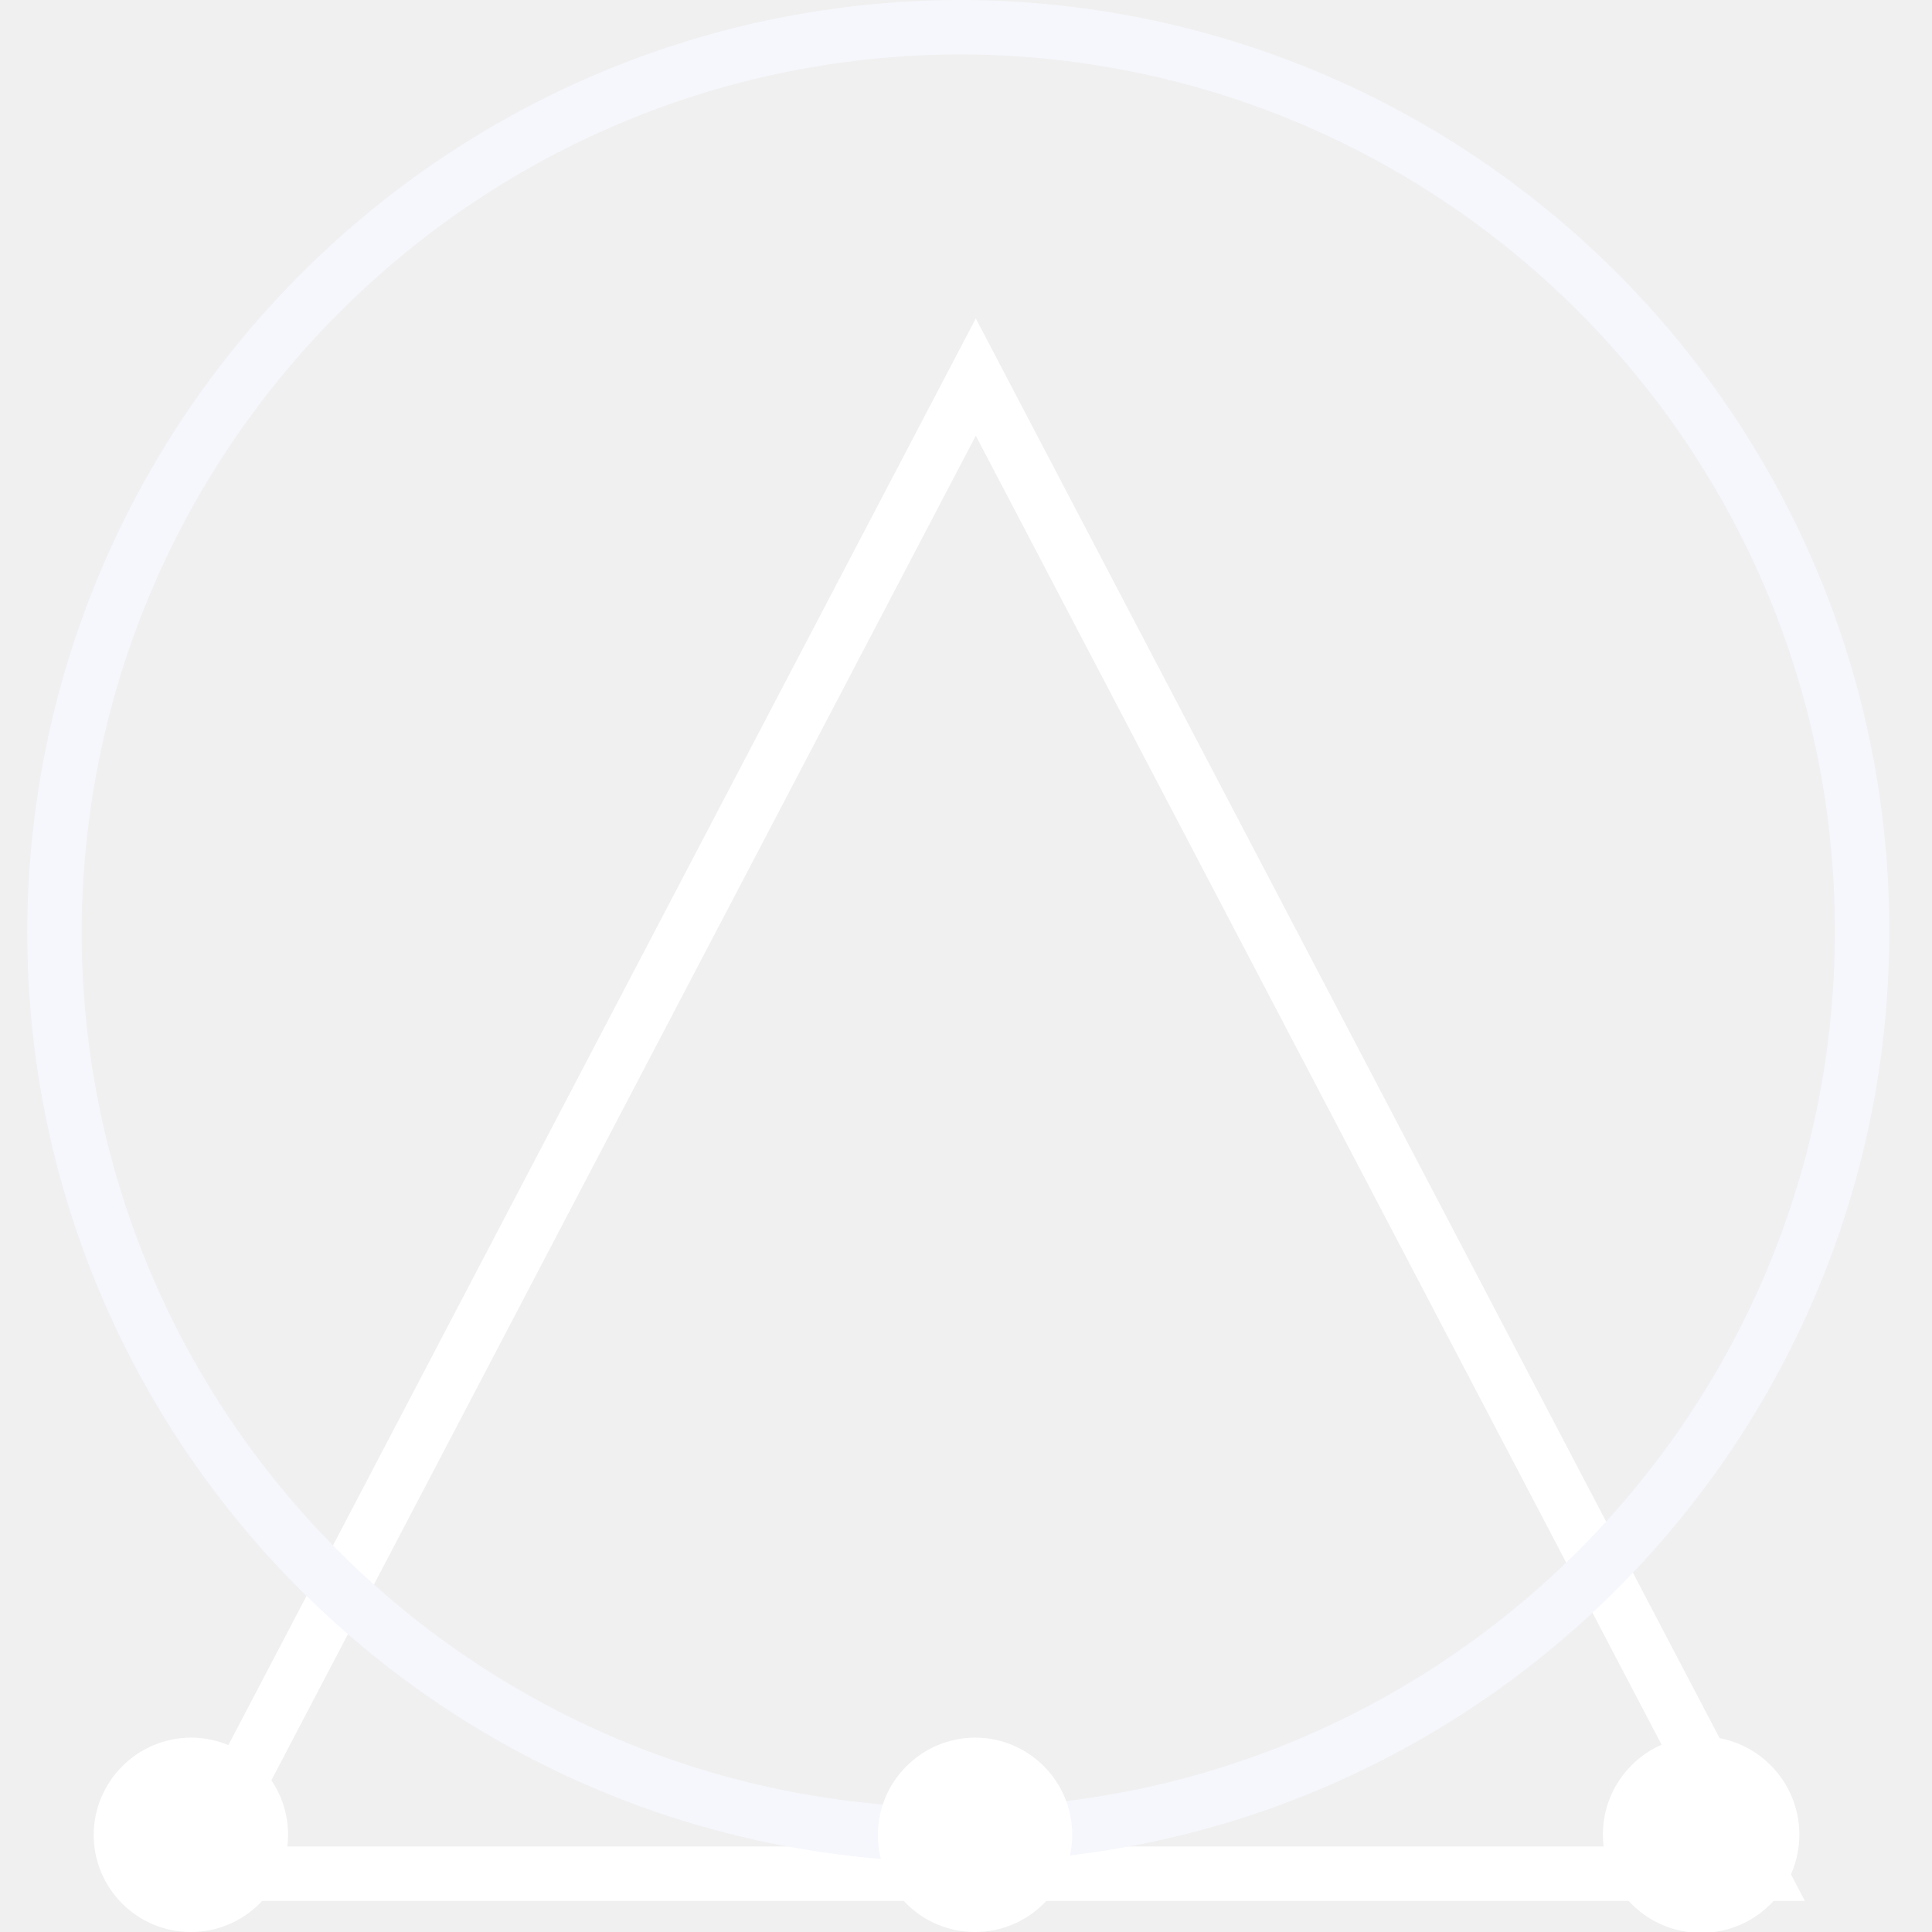
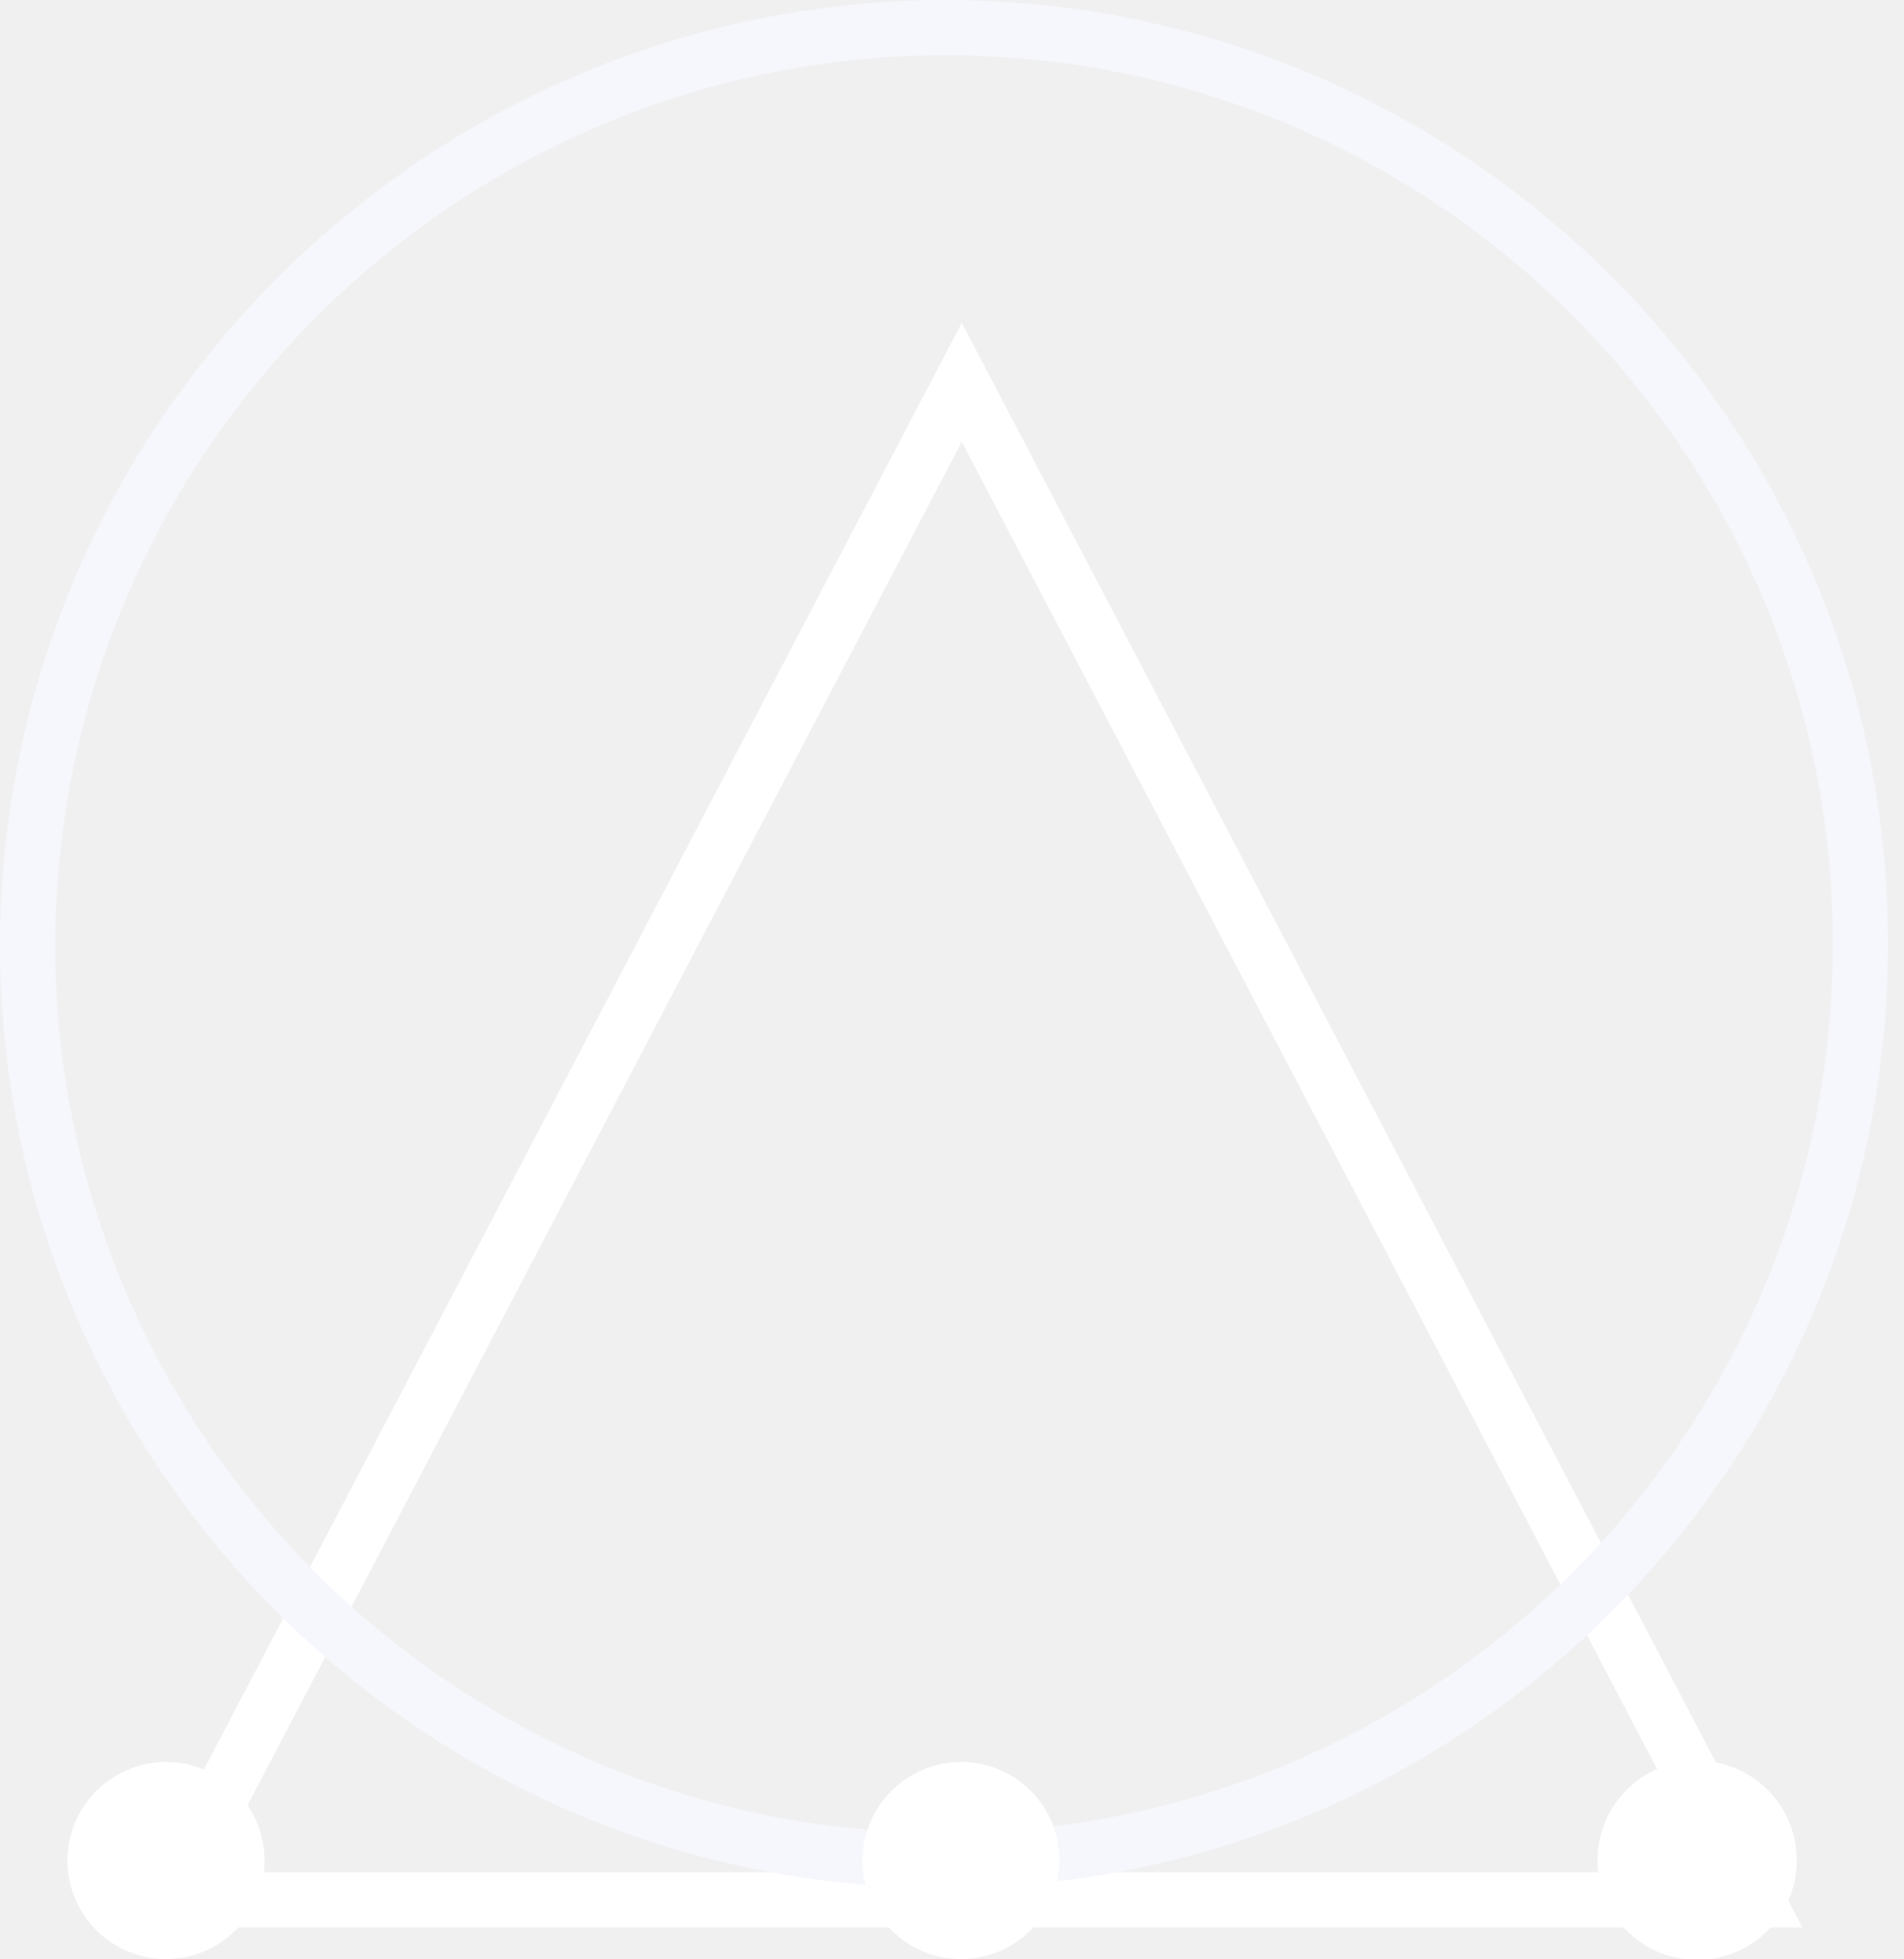
- <svg xmlns="http://www.w3.org/2000/svg" id="logo.svg" width="71" height="71" viewBox="0 0 71 71">
+ <svg xmlns="http://www.w3.org/2000/svg" id="logo.svg" width="69" height="71" viewBox="0 0 69 71">
  <defs>
    <style>
      .cls-1, .cls-2 {
        fill: none;
        stroke-width: 2px;
      }

      .cls-1 {
        stroke: #fff;
      }

      .cls-1, .cls-2, .cls-3 {
        fill-rule: evenodd;
      }

      .cls-2 {
        stroke: #f6f7fc;
      }

      .cls-3, .cls-4 {
        fill: #fff;
      }
    </style>
  </defs>
-   <path class="cls-1" d="M990.675,352.857l-28.815-55-28.814,55h57.629Z" transform="translate(-926 -284)" />
-   <path class="cls-2" d="M961.5,285A33.216,33.216,0,1,1,928,318.214,33.357,33.357,0,0,1,961.5,285Z" transform="translate(-926 -284)" />
-   <path id="Ellipse_1_copy_8" data-name="Ellipse 1 copy 8" class="cls-3" d="M961.86,347.857a3.572,3.572,0,1,1-3.6,3.572A3.587,3.587,0,0,1,961.86,347.857Z" transform="translate(-926 -284)" />
-   <circle id="Ellipse_1_copy_9" data-name="Ellipse 1 copy 9" class="cls-4" cx="62.515" cy="67.422" r="3.61" />
-   <path id="Ellipse_1_copy_11" data-name="Ellipse 1 copy 11" class="cls-3" d="M933.043,347.857a3.572,3.572,0,1,1-3.6,3.572A3.587,3.587,0,0,1,933.043,347.857Z" transform="translate(-926 -284)" />
+   <path class="cls-1" d="M990.675,352.857l-28.815-55-28.814,55h57.629Z" transform="translate(-927 -284)" />
+   <path class="cls-2" d="M961.5,285A33.216,33.216,0,1,1,928,318.214,33.357,33.357,0,0,1,961.5,285Z" transform="translate(-927 -284)" />
+   <path id="Ellipse_1_copy_8" data-name="Ellipse 1 copy 8" class="cls-3" d="M961.86,347.857a3.572,3.572,0,1,1-3.6,3.572A3.587,3.587,0,0,1,961.86,347.857Z" transform="translate(-927 -284)" />
+   <circle id="Ellipse_1_copy_9" data-name="Ellipse 1 copy 9" class="cls-4" cx="61.515" cy="67.422" r="3.61" />
+   <path id="Ellipse_1_copy_11" data-name="Ellipse 1 copy 11" class="cls-3" d="M933.043,347.857a3.572,3.572,0,1,1-3.6,3.572A3.587,3.587,0,0,1,933.043,347.857Z" transform="translate(-927 -284)" />
</svg>
